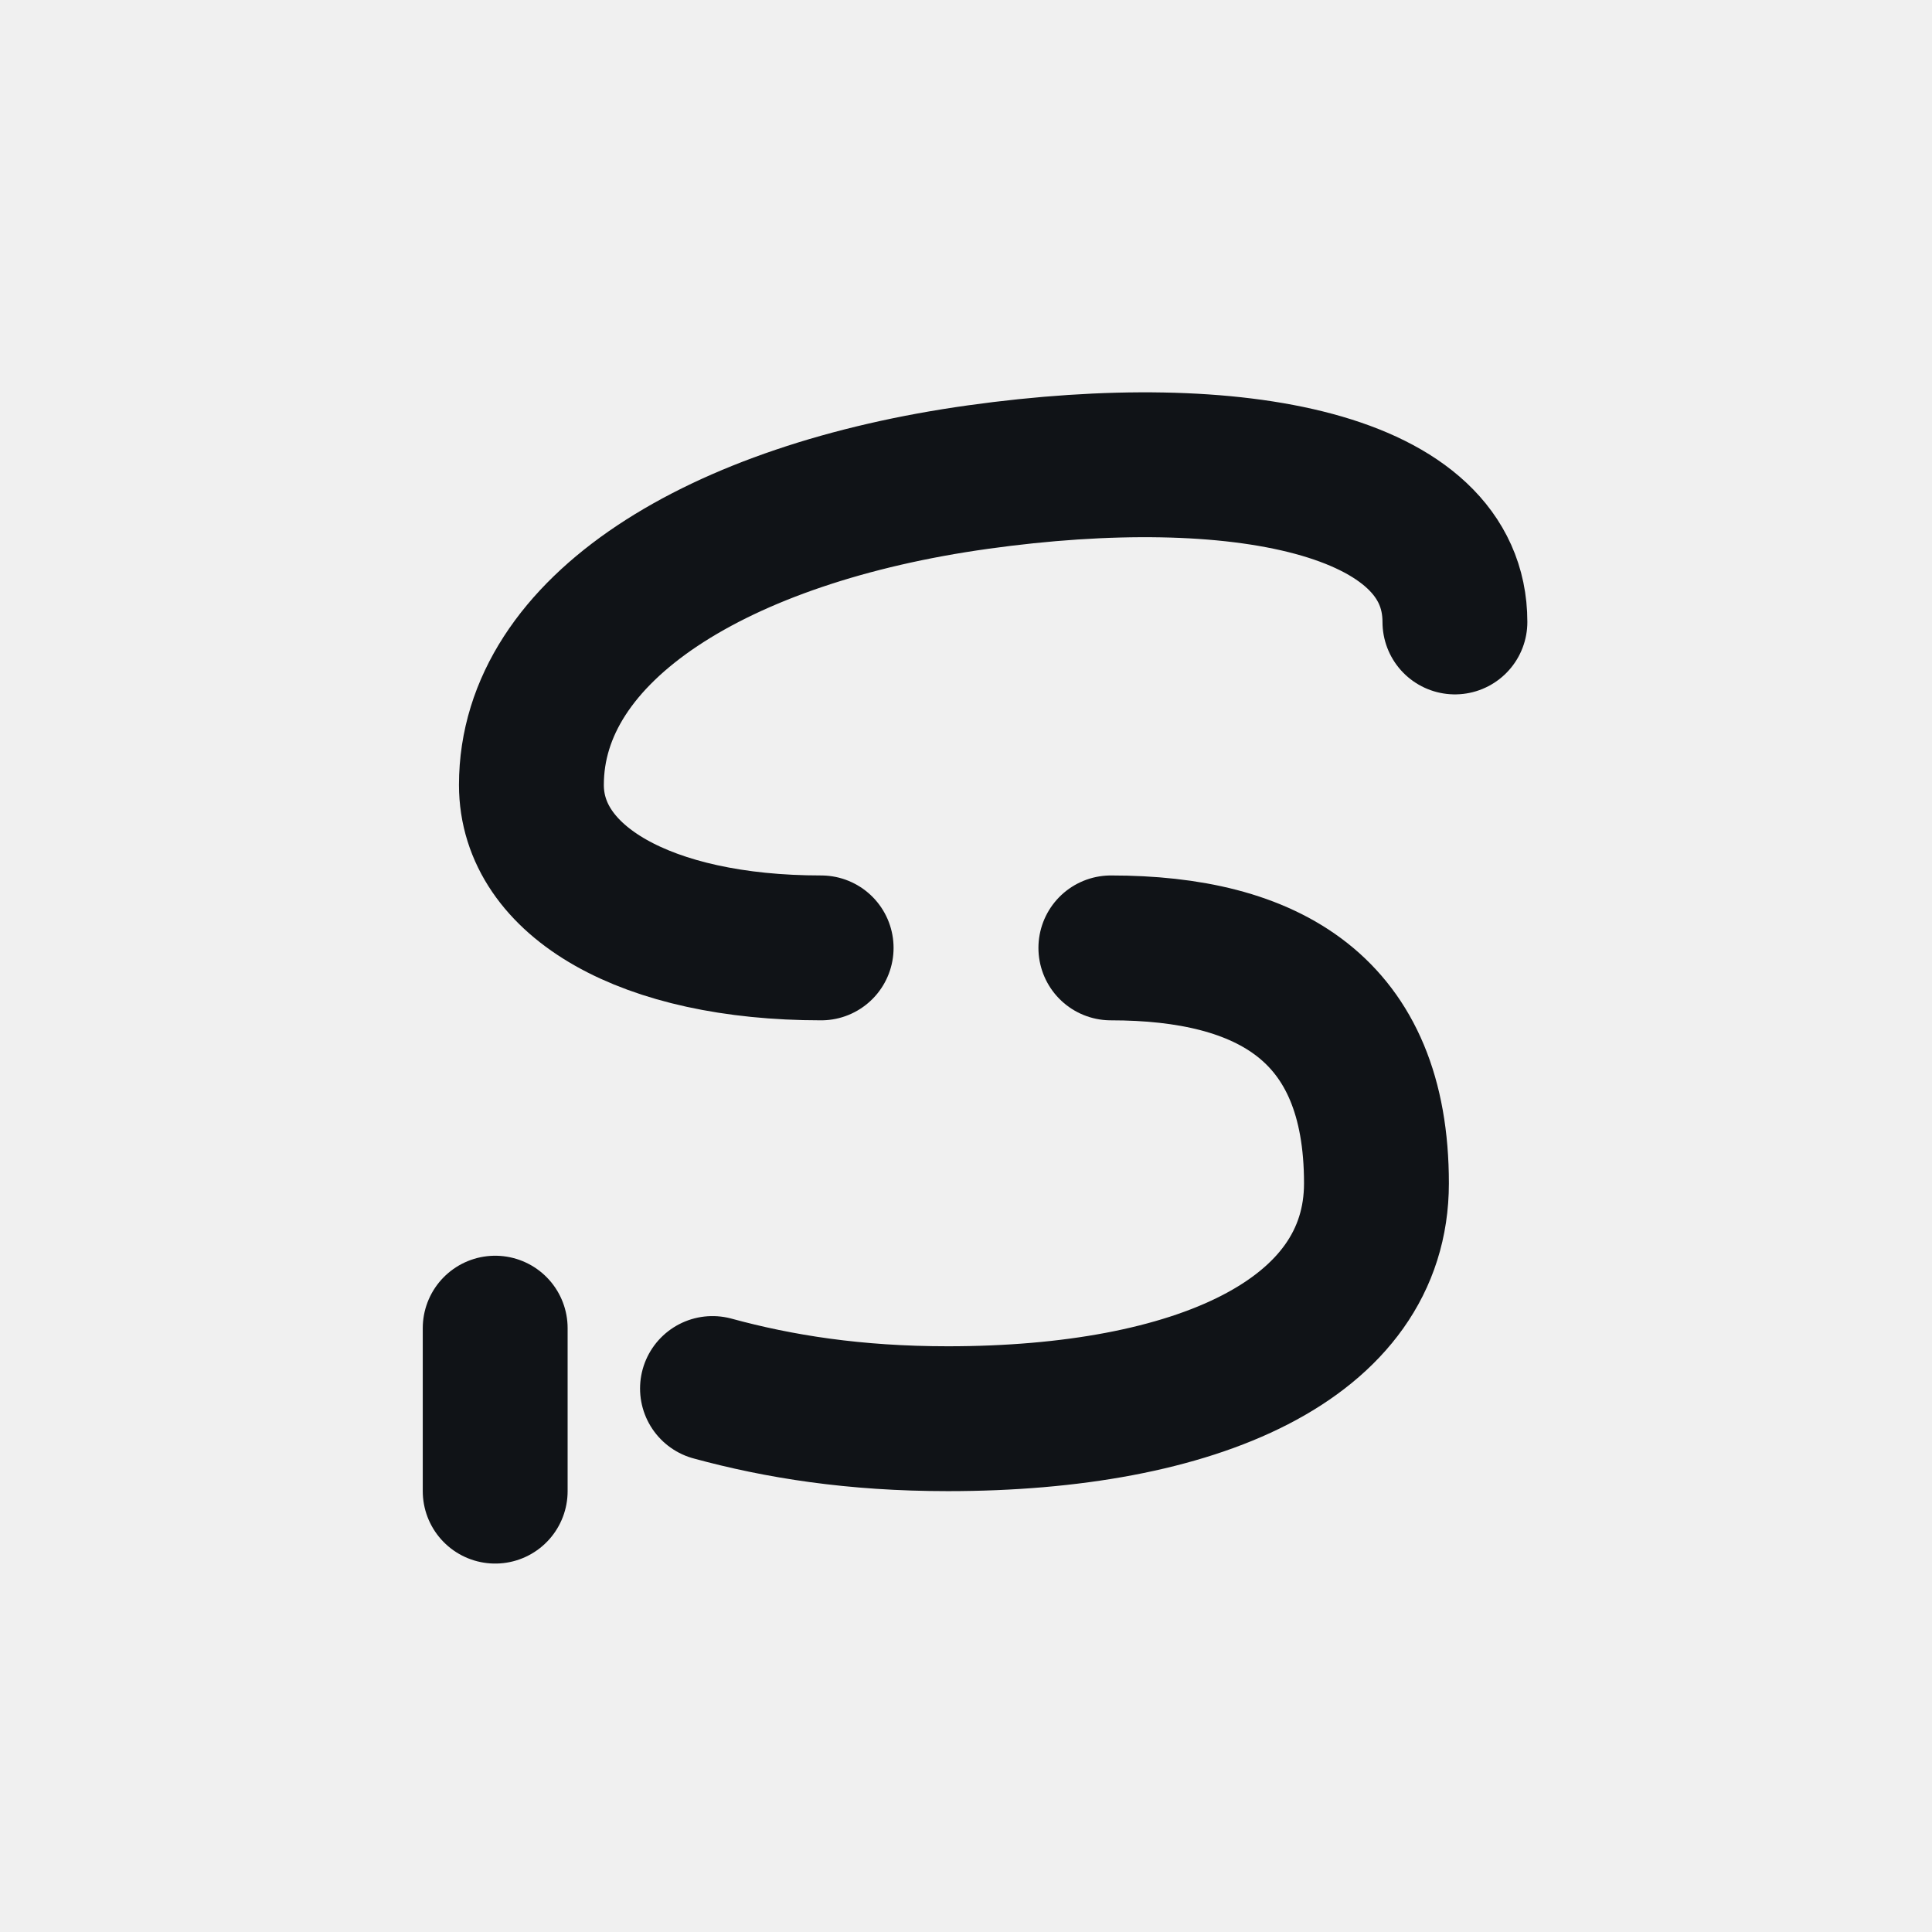
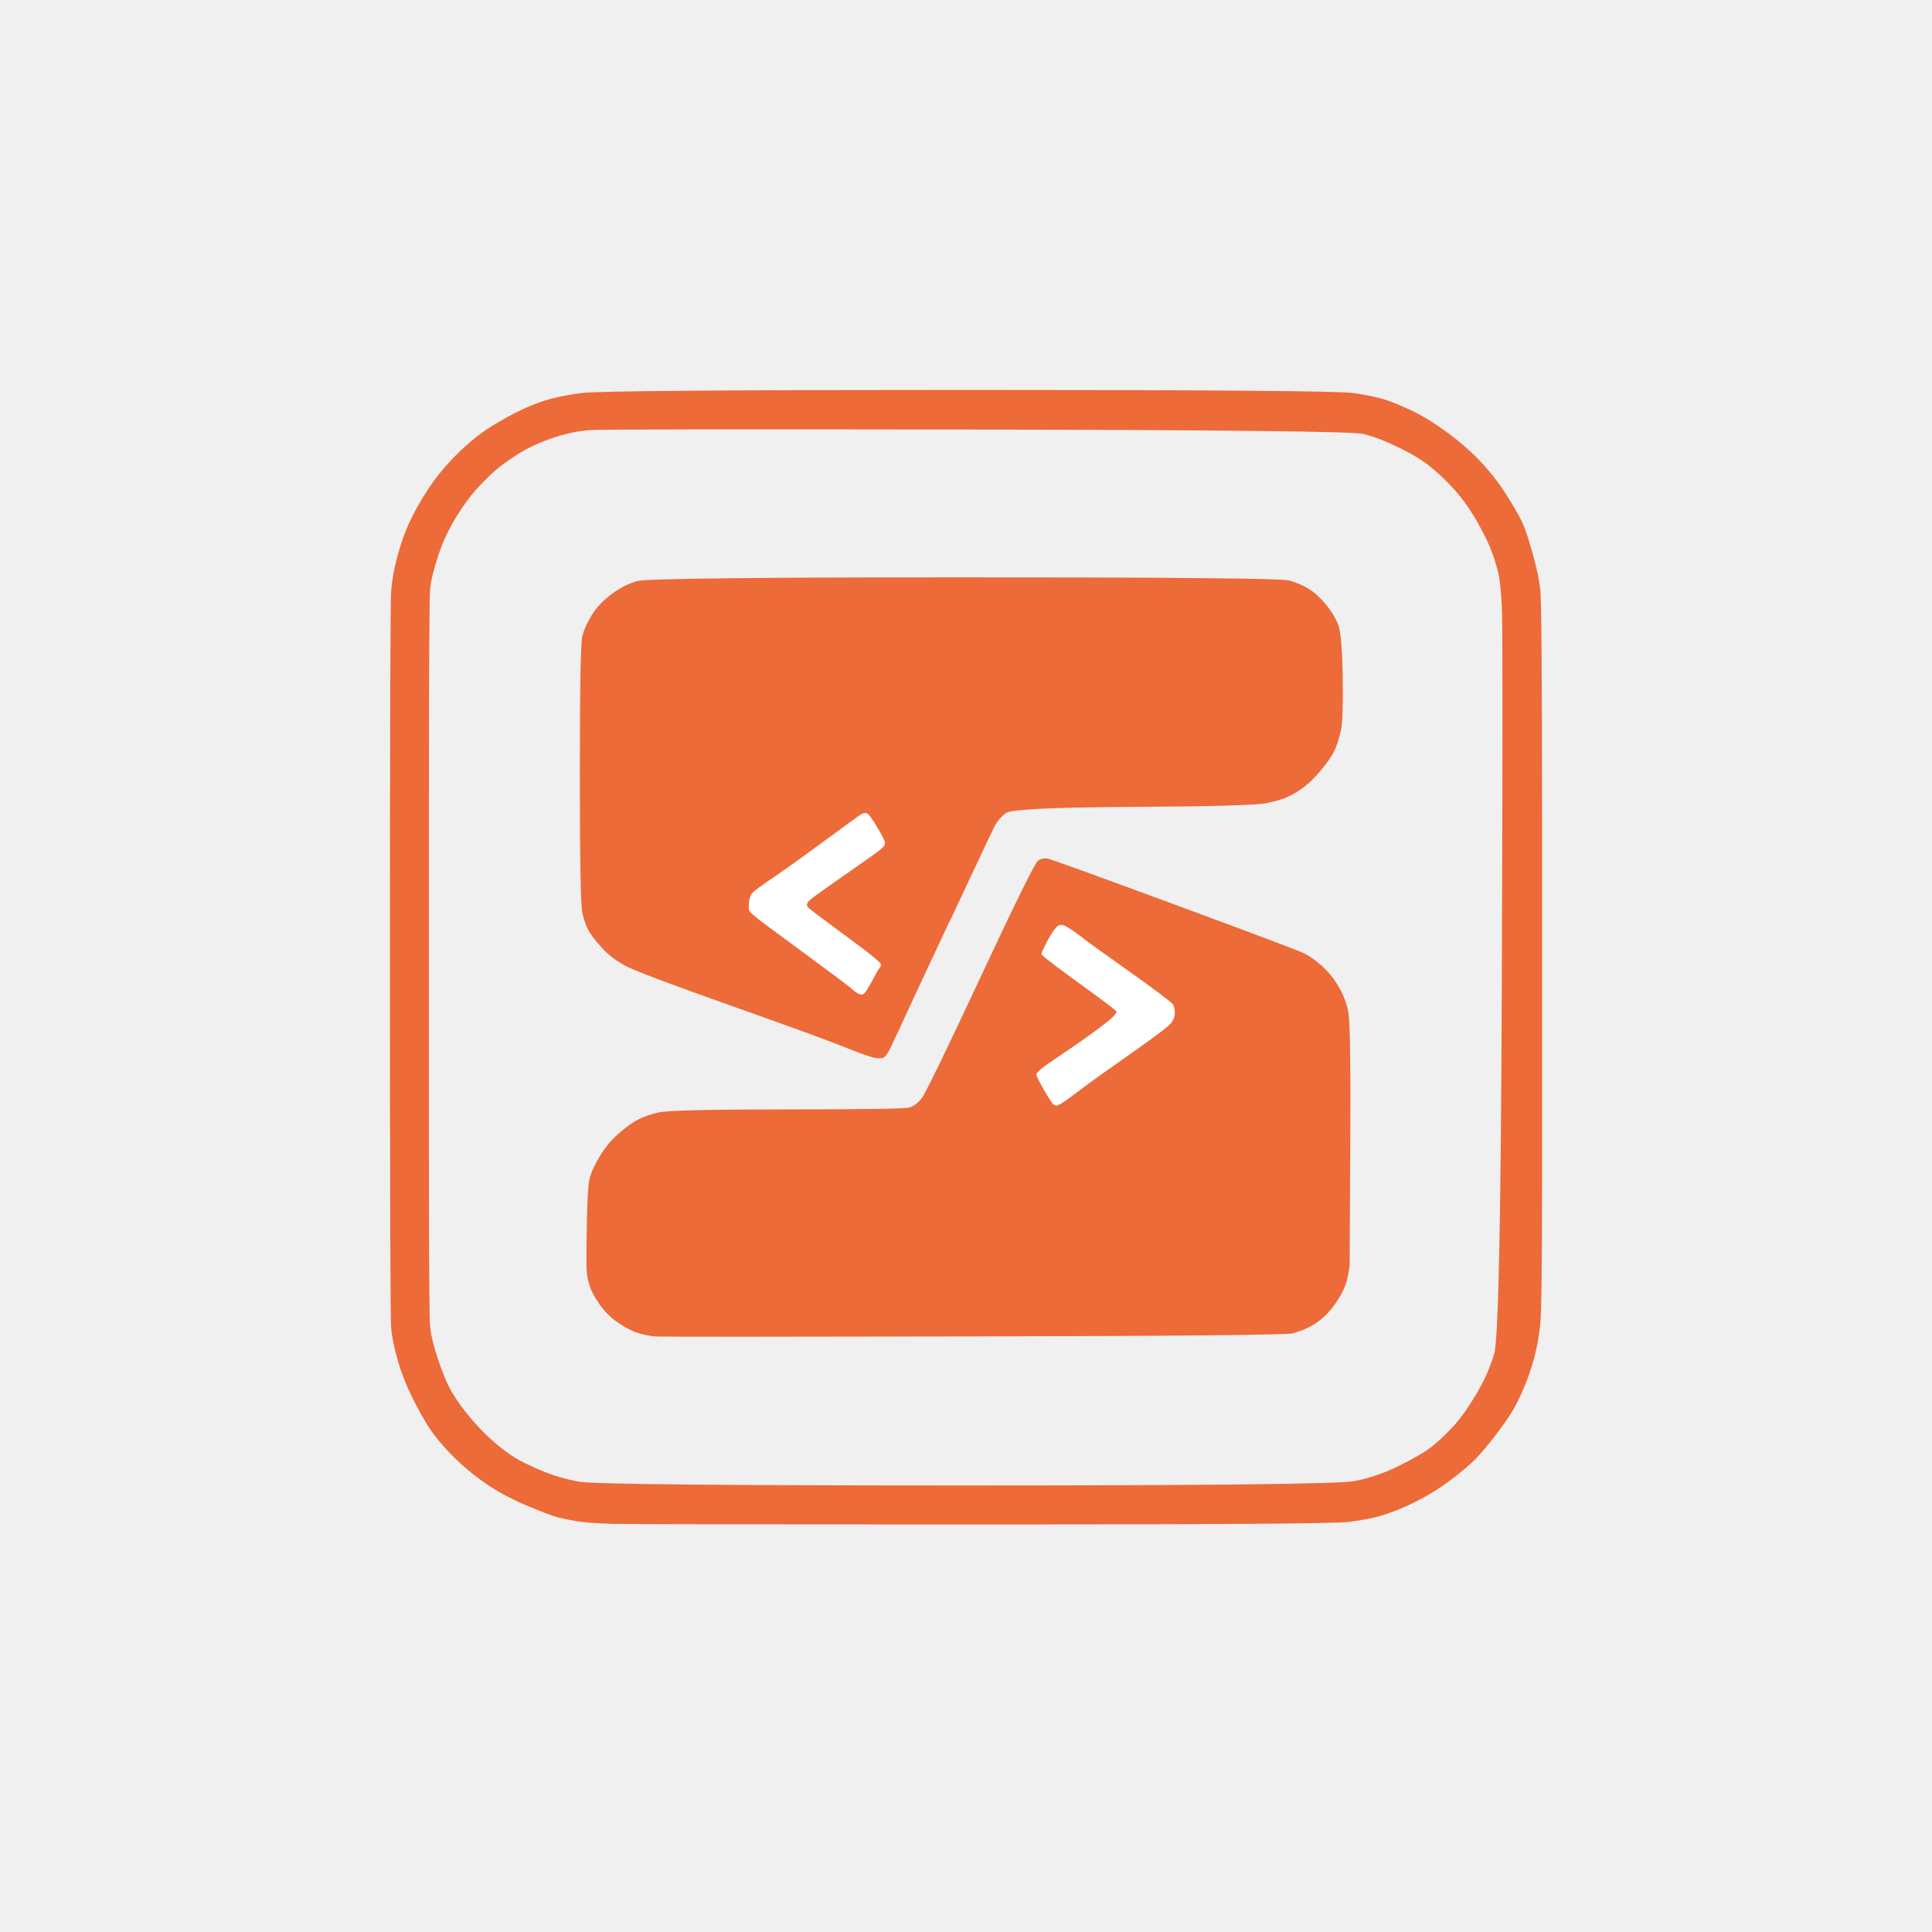
- <svg xmlns="http://www.w3.org/2000/svg" viewBox="0 0 1024 1024" width="1024" height="1024" fill="none">
-   <g transform="translate(102.5 102.5) scale(0.799805)" stroke="#101317" stroke-width="96" stroke-linecap="round" stroke-linejoin="round">
-     <path d="M836 284 C836 192 692 164 520 188 C348 212 224 288 224 392 C224 456 300 500 416 500" />
-     <path d="M608 500 C712 500 784 540 784 656 C784 760 664 812 500 812 C438 812 388 804 344 792" />
-     <path d="M200 752 L200 860" />
-   </g>
+ <svg xmlns="http://www.w3.org/2000/svg" viewBox="0 0 1024 1024">
+   <path fill="#ED6A39" fill-rule="evenodd" d="M817.33 625.00Q817.33 556.67,817.33 625.00Q817.33 693.33,816.33 702.33Q815.33 711.33,813.33 719.00Q811.33 726.67,808.33 734.00Q805.33 741.33,802.33 746.67Q799.33 752.00,792.67 760.67Q786.00 769.33,782.00 773.33Q778.00 777.33,771.67 782.33Q765.33 787.33,758.67 791.33Q752.00 795.33,745.33 798.33Q738.67 801.33,732.00 803.33Q725.33 805.33,714.67 806.67Q704.00 808.00,521.33 808.00Q338.67 808.00,325.33 807.67Q312.00 807.33,306.00 806.33Q300.00 805.33,296.00 804.33Q292.00 803.33,280.00 798.33Q268.00 793.33,259.00 787.33Q250.00 781.33,243.00 774.67Q236.00 768.00,231.00 761.67Q226.00 755.33,220.00 743.67Q214.00 732.00,211.00 721.67Q208.00 711.33,207.33 704.00Q206.67 696.67,206.67 508.67Q206.67 320.67,207.33 313.00Q208.00 305.33,210.00 297.33Q212.00 289.33,214.67 282.33Q217.33 275.33,222.33 266.67Q227.33 258.00,232.67 251.33Q238.00 244.67,244.00 239.00Q250.00 233.33,255.00 229.67Q260.00 226.00,269.00 221.00Q278.00 216.00,286.67 213.00Q295.33 210.00,308.00 208.33Q320.67 206.67,513.33 206.67Q706.00 206.67,717.33 208.33Q728.67 210.00,734.67 212.00Q740.67 214.00,749.00 218.00Q757.33 222.00,767.67 229.67Q778.00 237.33,785.67 245.67Q793.33 254.00,799.33 263.67Q805.33 273.33,807.33 278.00Q809.33 282.67,812.33 293.33Q815.33 304.00,816.33 312.00Q817.33 320.00,817.33 438.00Q817.33 556.00,817.33 556.33Z M714.33 676.67Q715.33 671.33,714.33 676.67Q713.33 682.00,709.67 688.00Q706.00 694.00,702.00 697.67Q698.00 701.33,694.00 703.33Q690.00 705.33,685.33 706.67Q680.67 708.00,516.00 708.33Q351.33 708.67,347.33 708.33Q343.33 708.00,338.67 706.67Q334.00 705.33,328.00 701.33Q322.00 697.33,318.00 691.67Q314.00 686.00,312.67 682.00Q311.33 678.00,311.00 674.33Q310.67 670.67,311.00 649.67Q311.33 628.67,312.67 624.00Q314.00 619.33,318.00 612.67Q322.00 606.00,327.67 601.00Q333.33 596.00,337.67 593.67Q342.00 591.33,348.67 589.67Q355.33 588.00,417.00 588.00Q478.67 588.00,482.00 587.00Q485.33 586.00,488.33 582.33Q491.33 578.67,519.67 518.00Q548.00 457.33,550.33 456.00Q552.67 454.67,555.00 455.00Q557.33 455.33,622.33 479.33Q687.33 503.33,691.33 505.33Q695.33 507.33,700.33 511.67Q705.33 516.00,709.33 522.67Q713.33 529.33,714.67 536.67Q716.00 544.00,715.67 607.33Q715.33 670.67,715.33 671.00Z M227.33 612.67Q227.33 528.00,227.33 612.67Q227.33 697.33,228.00 703.67Q228.67 710.00,232.33 721.00Q236.00 732.00,240.00 738.67Q244.00 745.33,250.33 752.67Q256.67 760.00,262.67 765.00Q268.67 770.00,273.00 772.67Q277.33 775.33,286.67 779.33Q296.00 783.33,307.00 785.33Q318.00 787.33,512.00 787.33Q706.00 787.33,718.00 785.00Q730.00 782.67,742.00 776.67Q754.00 770.67,759.00 766.67Q764.00 762.67,769.67 756.67Q775.33 750.67,782.00 739.67Q788.67 728.67,792.00 717.33Q795.33 706.00,796.00 519.67Q796.67 333.33,796.00 321.33Q795.33 309.33,794.33 304.67Q793.33 300.00,791.00 293.33Q788.67 286.67,783.00 276.67Q777.33 266.67,770.67 259.33Q764.00 252.00,757.67 247.00Q751.33 242.00,741.00 237.00Q730.67 232.00,722.67 230.00Q714.67 228.00,516.67 227.67Q318.67 227.33,311.67 228.00Q304.67 228.67,297.67 230.67Q290.67 232.67,284.67 235.33Q278.67 238.00,274.00 241.00Q269.33 244.00,265.00 247.33Q260.67 250.67,254.33 257.33Q248.00 264.00,242.00 273.67Q236.00 283.33,232.33 294.33Q228.67 305.33,228.00 312.00Q227.33 318.67,227.33 423.00Q227.33 527.33,227.33 527.67Z M487.67 521.67Q502.00 490.67,487.67 521.67Q473.33 552.67,471.67 556.00Q470.00 559.33,468.67 560.33Q467.33 561.33,463.67 560.67Q460.00 560.00,447.67 555.00Q435.33 550.00,387.33 533.00Q339.33 516.00,331.67 512.00Q324.00 508.00,318.67 502.00Q313.33 496.00,311.67 492.67Q310.00 489.33,308.67 484.00Q307.33 478.67,307.33 410.33Q307.33 342.00,308.67 337.00Q310.00 332.00,313.67 326.00Q317.33 320.00,324.00 315.00Q330.67 310.00,337.67 308.00Q344.67 306.00,511.00 306.00Q677.33 306.00,683.33 307.67Q689.33 309.33,694.00 312.33Q698.67 315.33,703.00 320.67Q707.33 326.00,709.33 331.33Q711.33 336.67,711.67 359.00Q712.00 381.33,710.67 387.33Q709.33 393.33,707.33 397.67Q705.33 402.00,700.33 408.00Q695.33 414.00,691.33 417.00Q687.33 420.00,683.33 422.00Q679.33 424.00,671.33 425.67Q663.33 427.33,600.00 427.67Q536.67 428.00,533.00 431.00Q529.33 434.00,527.67 437.00Q526.00 440.00,514.33 465.00Q502.67 490.00,502.33 490.33Z" />
+   <path fill="#FFFFFF" d="M399.33 485.00Q401.33 486.67,399.33 485.00Q397.33 483.33,397.00 482.33Q396.67 481.33,397.00 478.00Q397.33 474.67,399.00 473.00Q400.67 471.33,410.00 465.00Q419.33 458.67,437.00 445.67Q454.67 432.67,456.33 431.67Q458.00 430.67,459.33 431.00Q460.67 431.33,464.67 438.00Q468.67 444.67,469.00 446.33Q469.33 448.00,467.00 450.00Q464.67 452.00,448.33 463.33Q432.00 474.67,429.33 477.00Q426.67 479.33,428.33 481.00Q430.00 482.67,448.67 496.33Q467.33 510.00,467.00 511.33Q466.67 512.67,466.00 513.33Q465.33 514.00,462.00 520.33Q458.67 526.67,457.33 527.00Q456.00 527.33,454.33 526.33Q452.67 525.33,451.33 524.00Q450.00 522.67,426.00 505.00Q402.00 487.33,401.67 487.00Z M572.00 495.67Q576.00 498.67,572.00 495.67Q568.00 492.67,565.00 491.00Q562.00 489.33,560.00 491.33Q558.00 493.33,555.00 499.00Q552.00 504.67,552.00 505.67Q552.00 506.67,571.33 520.67Q590.67 534.67,591.67 536.00Q592.67 537.33,583.33 544.33Q574.00 551.33,564.00 558.00Q554.00 564.67,551.67 566.67Q549.33 568.67,549.33 569.67Q549.33 570.67,553.33 577.67Q557.33 584.67,558.33 585.33Q559.33 586.00,560.00 586.00Q560.67 586.00,563.33 584.33Q566.00 582.67,573.00 577.33Q580.00 572.00,599.00 558.67Q618.00 545.33,620.33 542.67Q622.67 540.00,622.67 537.00Q622.67 534.00,621.67 532.33Q620.67 530.67,598.67 515.00Q576.67 499.33,576.33 499.00Z" />
</svg>
